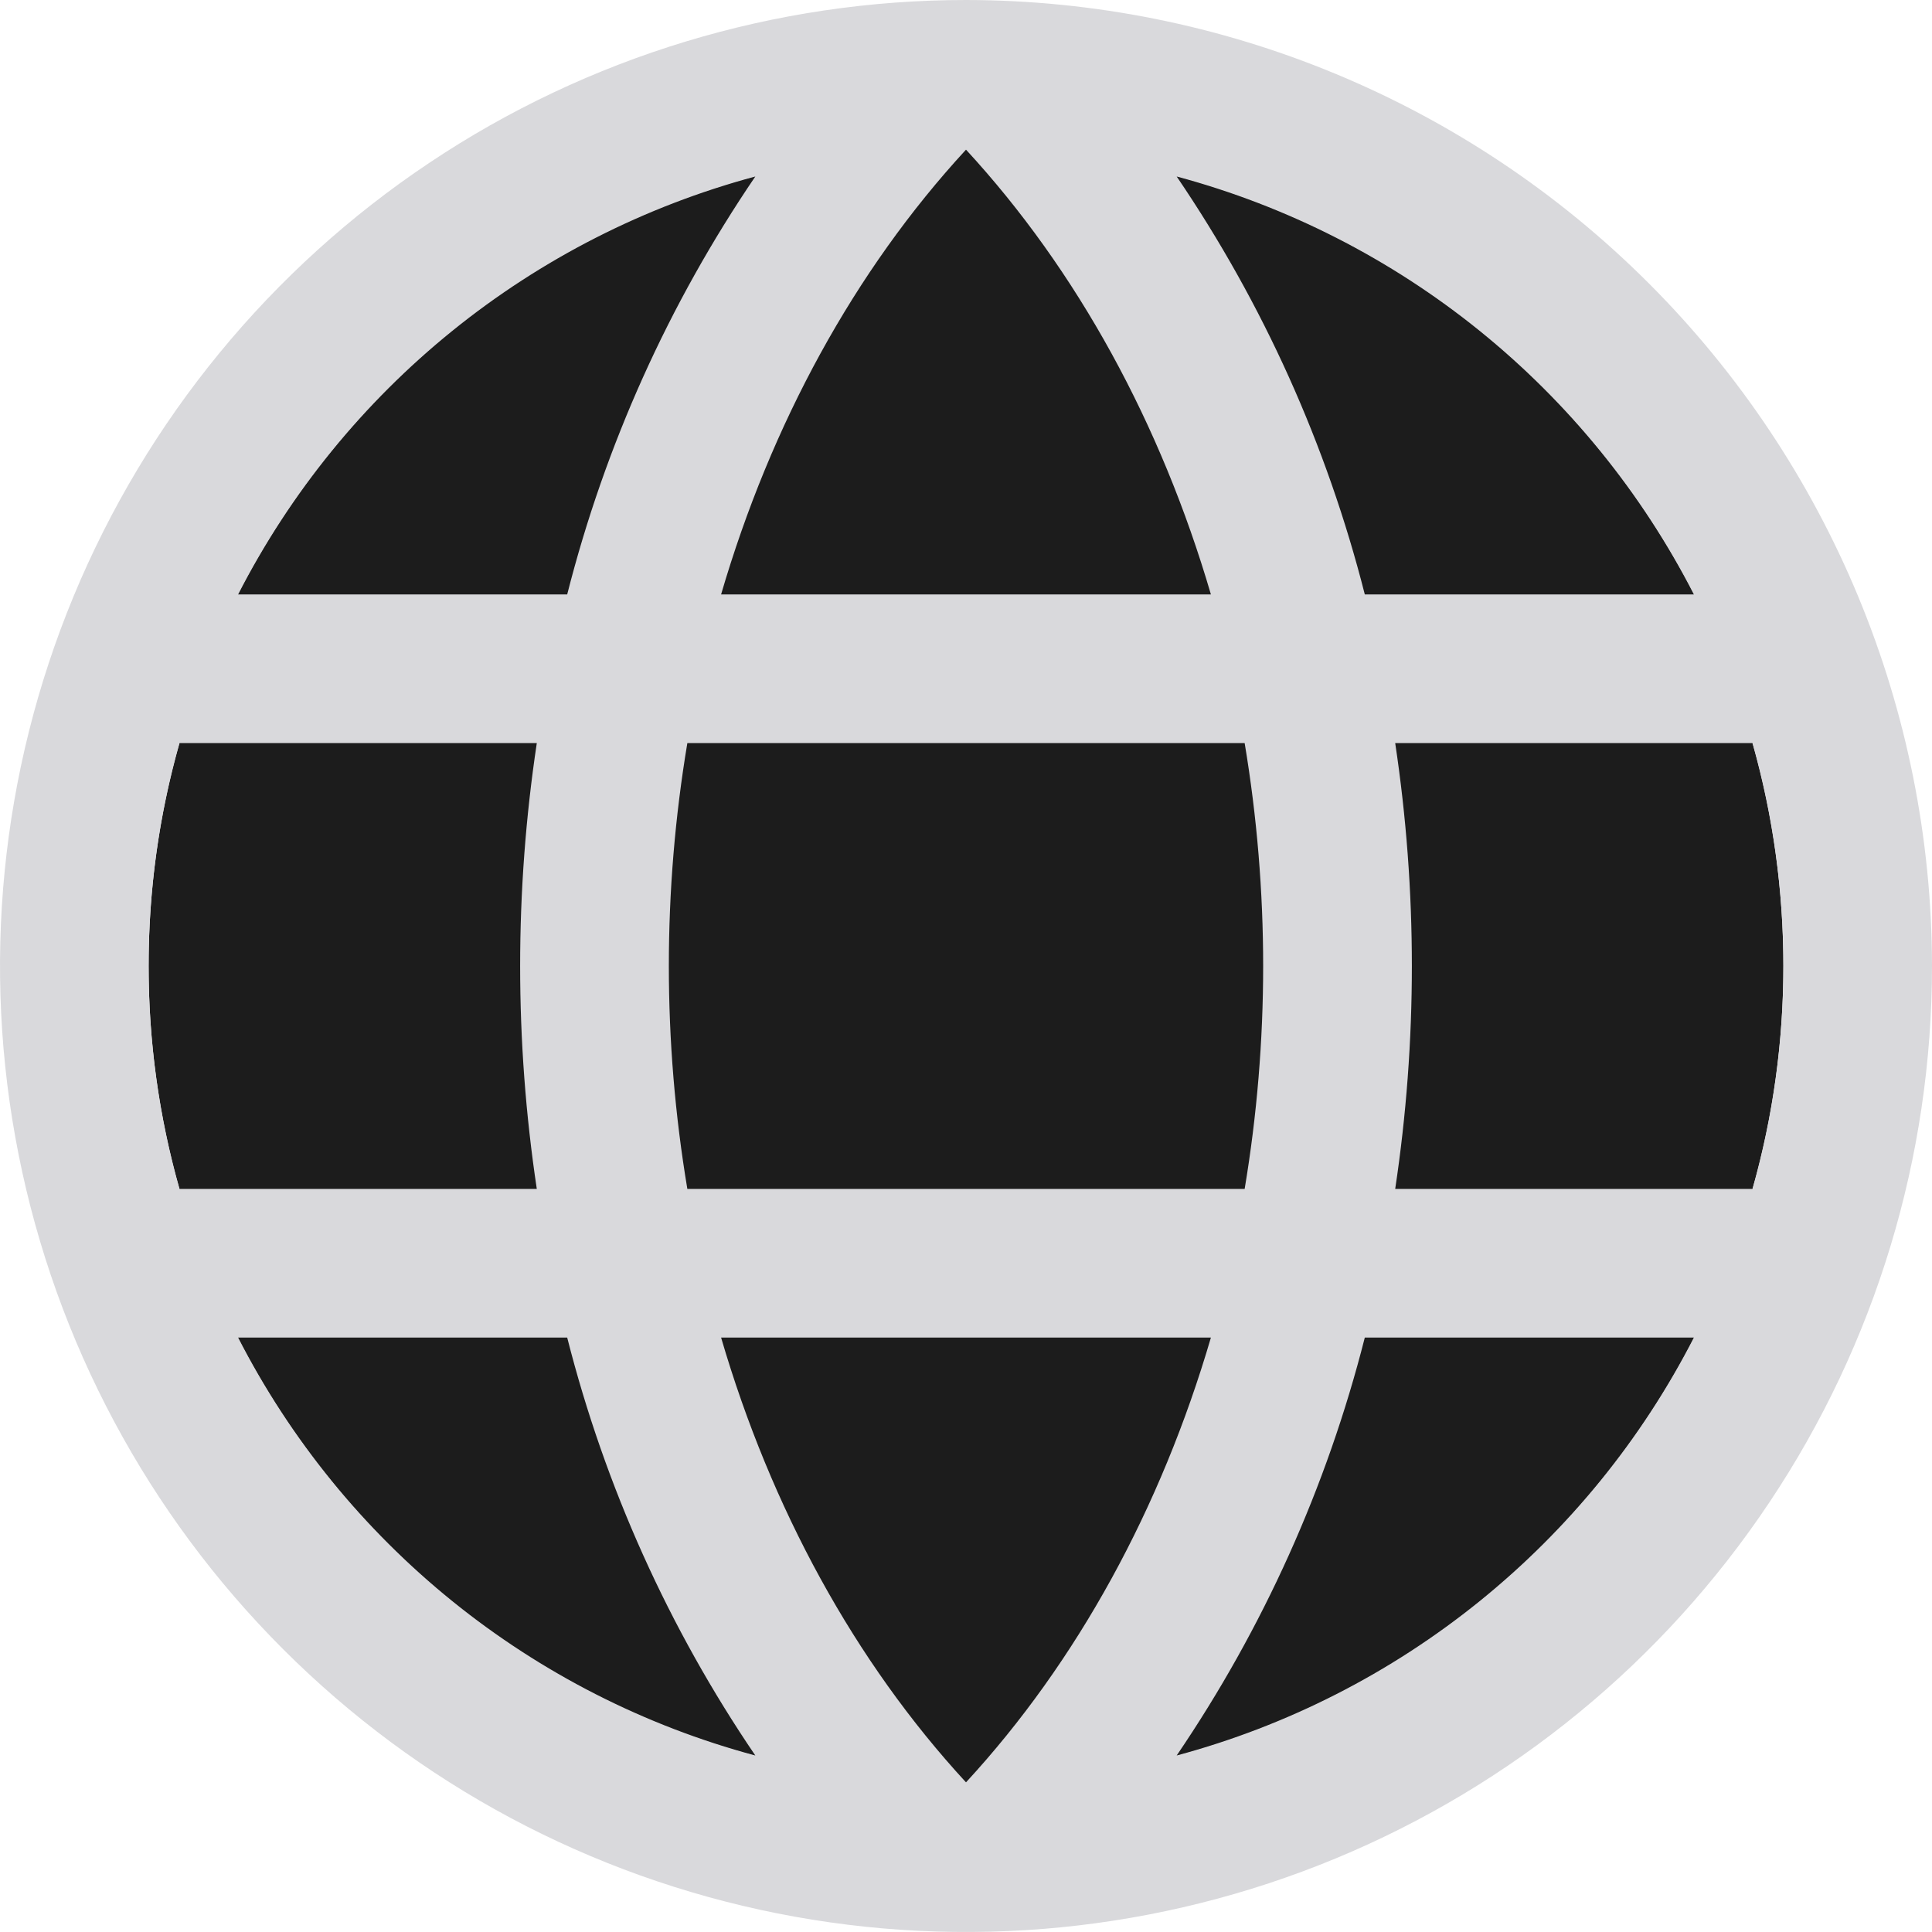
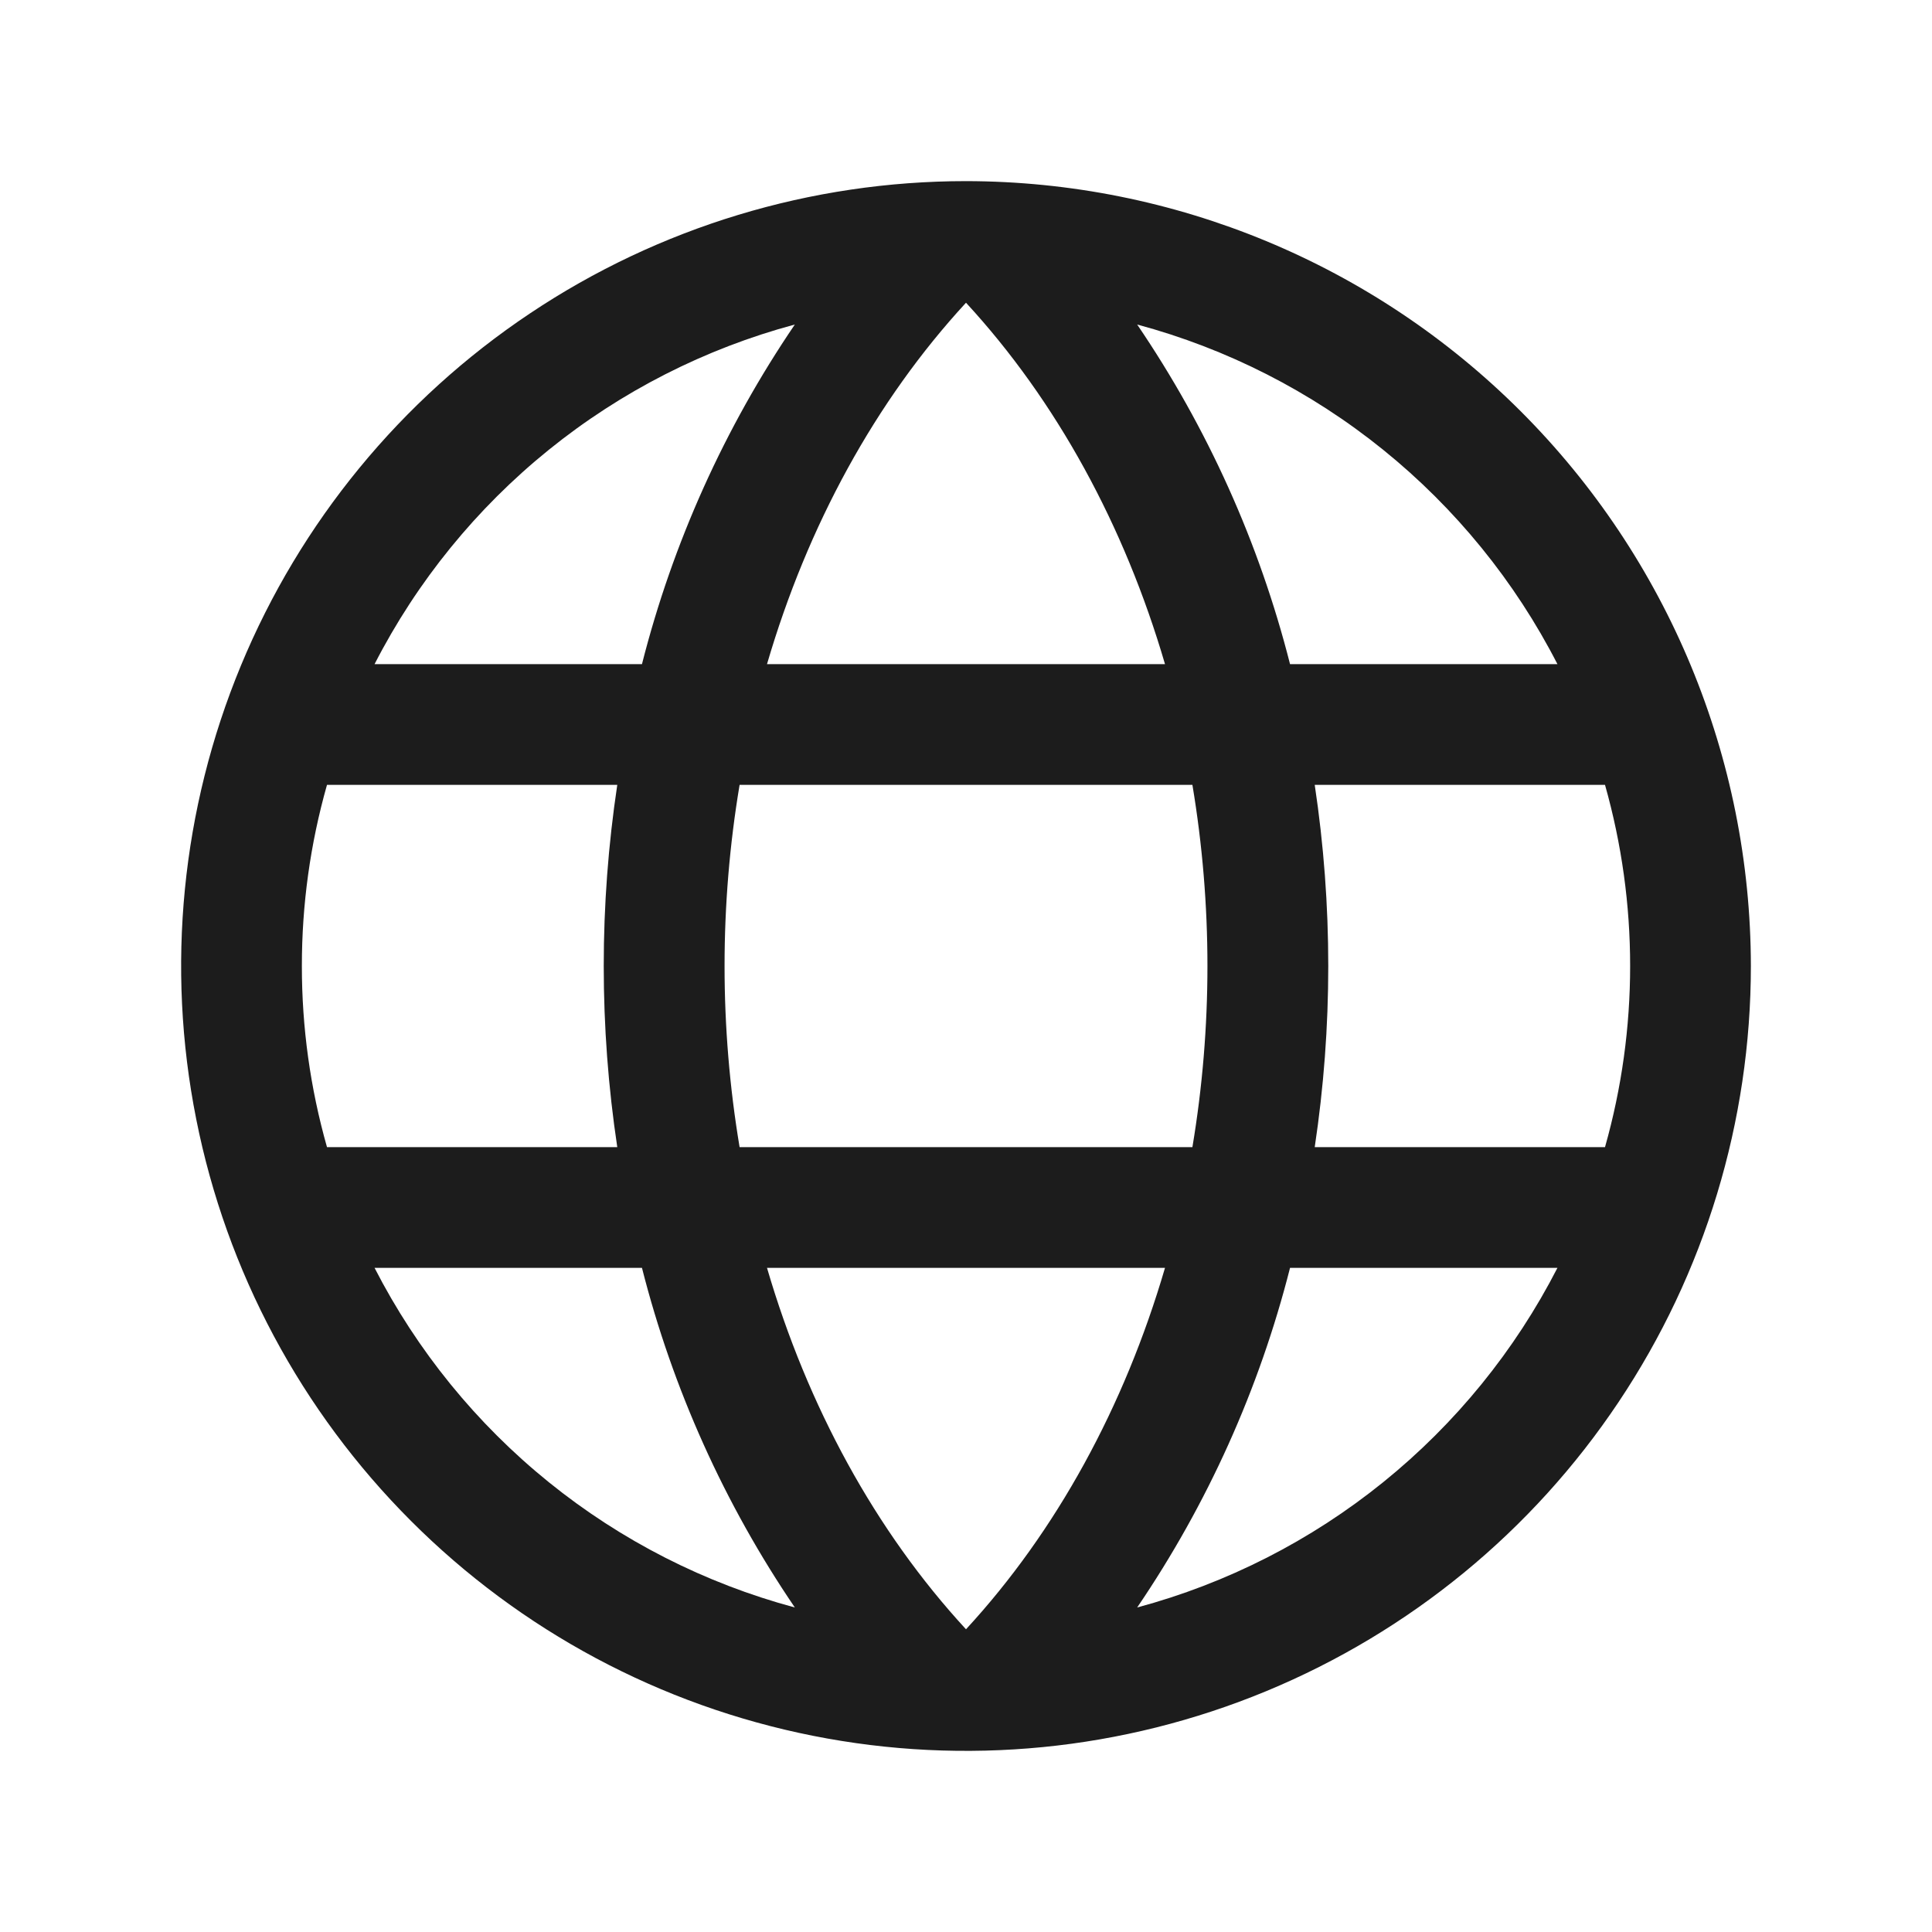
- <svg xmlns="http://www.w3.org/2000/svg" width="26" height="26" viewBox="0 0 26 26" fill="none">
-   <circle cx="13" cy="13" r="11" fill="#1C1C1C" />
-   <path d="M13 0C10.429 0 7.915 0.762 5.778 2.191C3.64 3.619 1.974 5.65 0.99 8.025C0.006 10.401 -0.252 13.014 0.25 15.536C0.751 18.058 1.99 20.374 3.808 22.192C5.626 24.011 7.942 25.249 10.464 25.75C12.986 26.252 15.6 25.994 17.975 25.01C20.35 24.026 22.381 22.36 23.809 20.222C25.238 18.085 26 15.571 26 13C25.996 9.553 24.626 6.249 22.188 3.812C19.751 1.374 16.447 0.004 13 0ZM9.704 18H16.296C15.625 20.293 14.5 22.359 13 23.986C11.5 22.359 10.375 20.293 9.704 18ZM9.25 16C8.918 14.014 8.918 11.986 9.25 10H16.75C17.082 11.986 17.082 14.014 16.75 16H9.25ZM2 13C1.999 11.986 2.139 10.976 2.416 10H7.224C6.925 11.989 6.925 14.011 7.224 16H2.416C2.139 15.024 1.999 14.014 2 13ZM16.296 8H9.704C10.375 5.707 11.5 3.641 13 2.014C14.5 3.641 15.625 5.707 16.296 8ZM18.776 10H23.584C24.139 11.961 24.139 14.039 23.584 16H18.776C19.075 14.011 19.075 11.989 18.776 10ZM22.796 8H18.367C17.857 5.992 17 4.088 15.835 2.375C17.324 2.775 18.712 3.482 19.911 4.451C21.11 5.42 22.093 6.629 22.796 8ZM10.165 2.375C9 4.088 8.143 5.992 7.633 8H3.204C3.907 6.629 4.89 5.42 6.089 4.451C7.288 3.482 8.676 2.775 10.165 2.375ZM3.204 18H7.633C8.143 20.008 9 21.912 10.165 23.625C8.676 23.225 7.288 22.518 6.089 21.549C4.89 20.58 3.907 19.371 3.204 18ZM15.835 23.625C17 21.912 17.857 20.008 18.367 18H22.796C22.093 19.371 21.11 20.58 19.911 21.549C18.712 22.518 17.324 23.225 15.835 23.625Z" fill="#D9D9DC" />
+ <svg xmlns="http://www.w3.org/2000/svg" width="32" height="32" viewBox="0 0 32 32" fill="none">
+   <path d="M16 3C13.429 3 10.915 3.762 8.778 5.191C6.64 6.619 4.974 8.65 3.99 11.025C3.006 13.401 2.748 16.014 3.25 18.536C3.751 21.058 4.99 23.374 6.808 25.192C8.626 27.011 10.942 28.249 13.464 28.75C15.986 29.252 18.599 28.994 20.975 28.01C23.35 27.026 25.381 25.36 26.809 23.222C28.238 21.085 29 18.571 29 16C28.996 12.553 27.626 9.249 25.188 6.812C22.751 4.374 19.447 3.004 16 3ZM12.704 21H19.296C18.625 23.293 17.5 25.359 16 26.986C14.5 25.359 13.375 23.293 12.704 21ZM12.25 19C11.918 17.014 11.918 14.986 12.25 13H19.75C20.082 14.986 20.082 17.014 19.75 19H12.25ZM5 16C4.999 14.986 5.139 13.976 5.416 13H10.224C9.925 14.989 9.925 17.011 10.224 19H5.416C5.139 18.024 4.999 17.015 5 16ZM19.296 11H12.704C13.375 8.707 14.5 6.641 16 5.014C17.5 6.641 18.625 8.707 19.296 11ZM21.776 13H26.584C27.139 14.961 27.139 17.038 26.584 19H21.776C22.075 17.011 22.075 14.989 21.776 13ZM25.796 11H21.367C20.857 8.992 20 7.088 18.835 5.375C20.324 5.775 21.712 6.482 22.911 7.451C24.11 8.42 25.093 9.629 25.796 11ZM13.165 5.375C12 7.088 11.143 8.992 10.633 11H6.204C6.907 9.629 7.89 8.42 9.089 7.451C10.288 6.482 11.676 5.775 13.165 5.375ZM6.204 21H10.633C11.143 23.008 12 24.912 13.165 26.625C11.676 26.225 10.288 25.518 9.089 24.549C7.89 23.58 6.907 22.371 6.204 21ZM18.835 26.625C20 24.912 20.857 23.008 21.367 21H25.796C25.093 22.371 24.11 23.58 22.911 24.549C21.712 25.518 20.324 26.225 18.835 26.625Z" fill="#1C1C1C" />
</svg>
